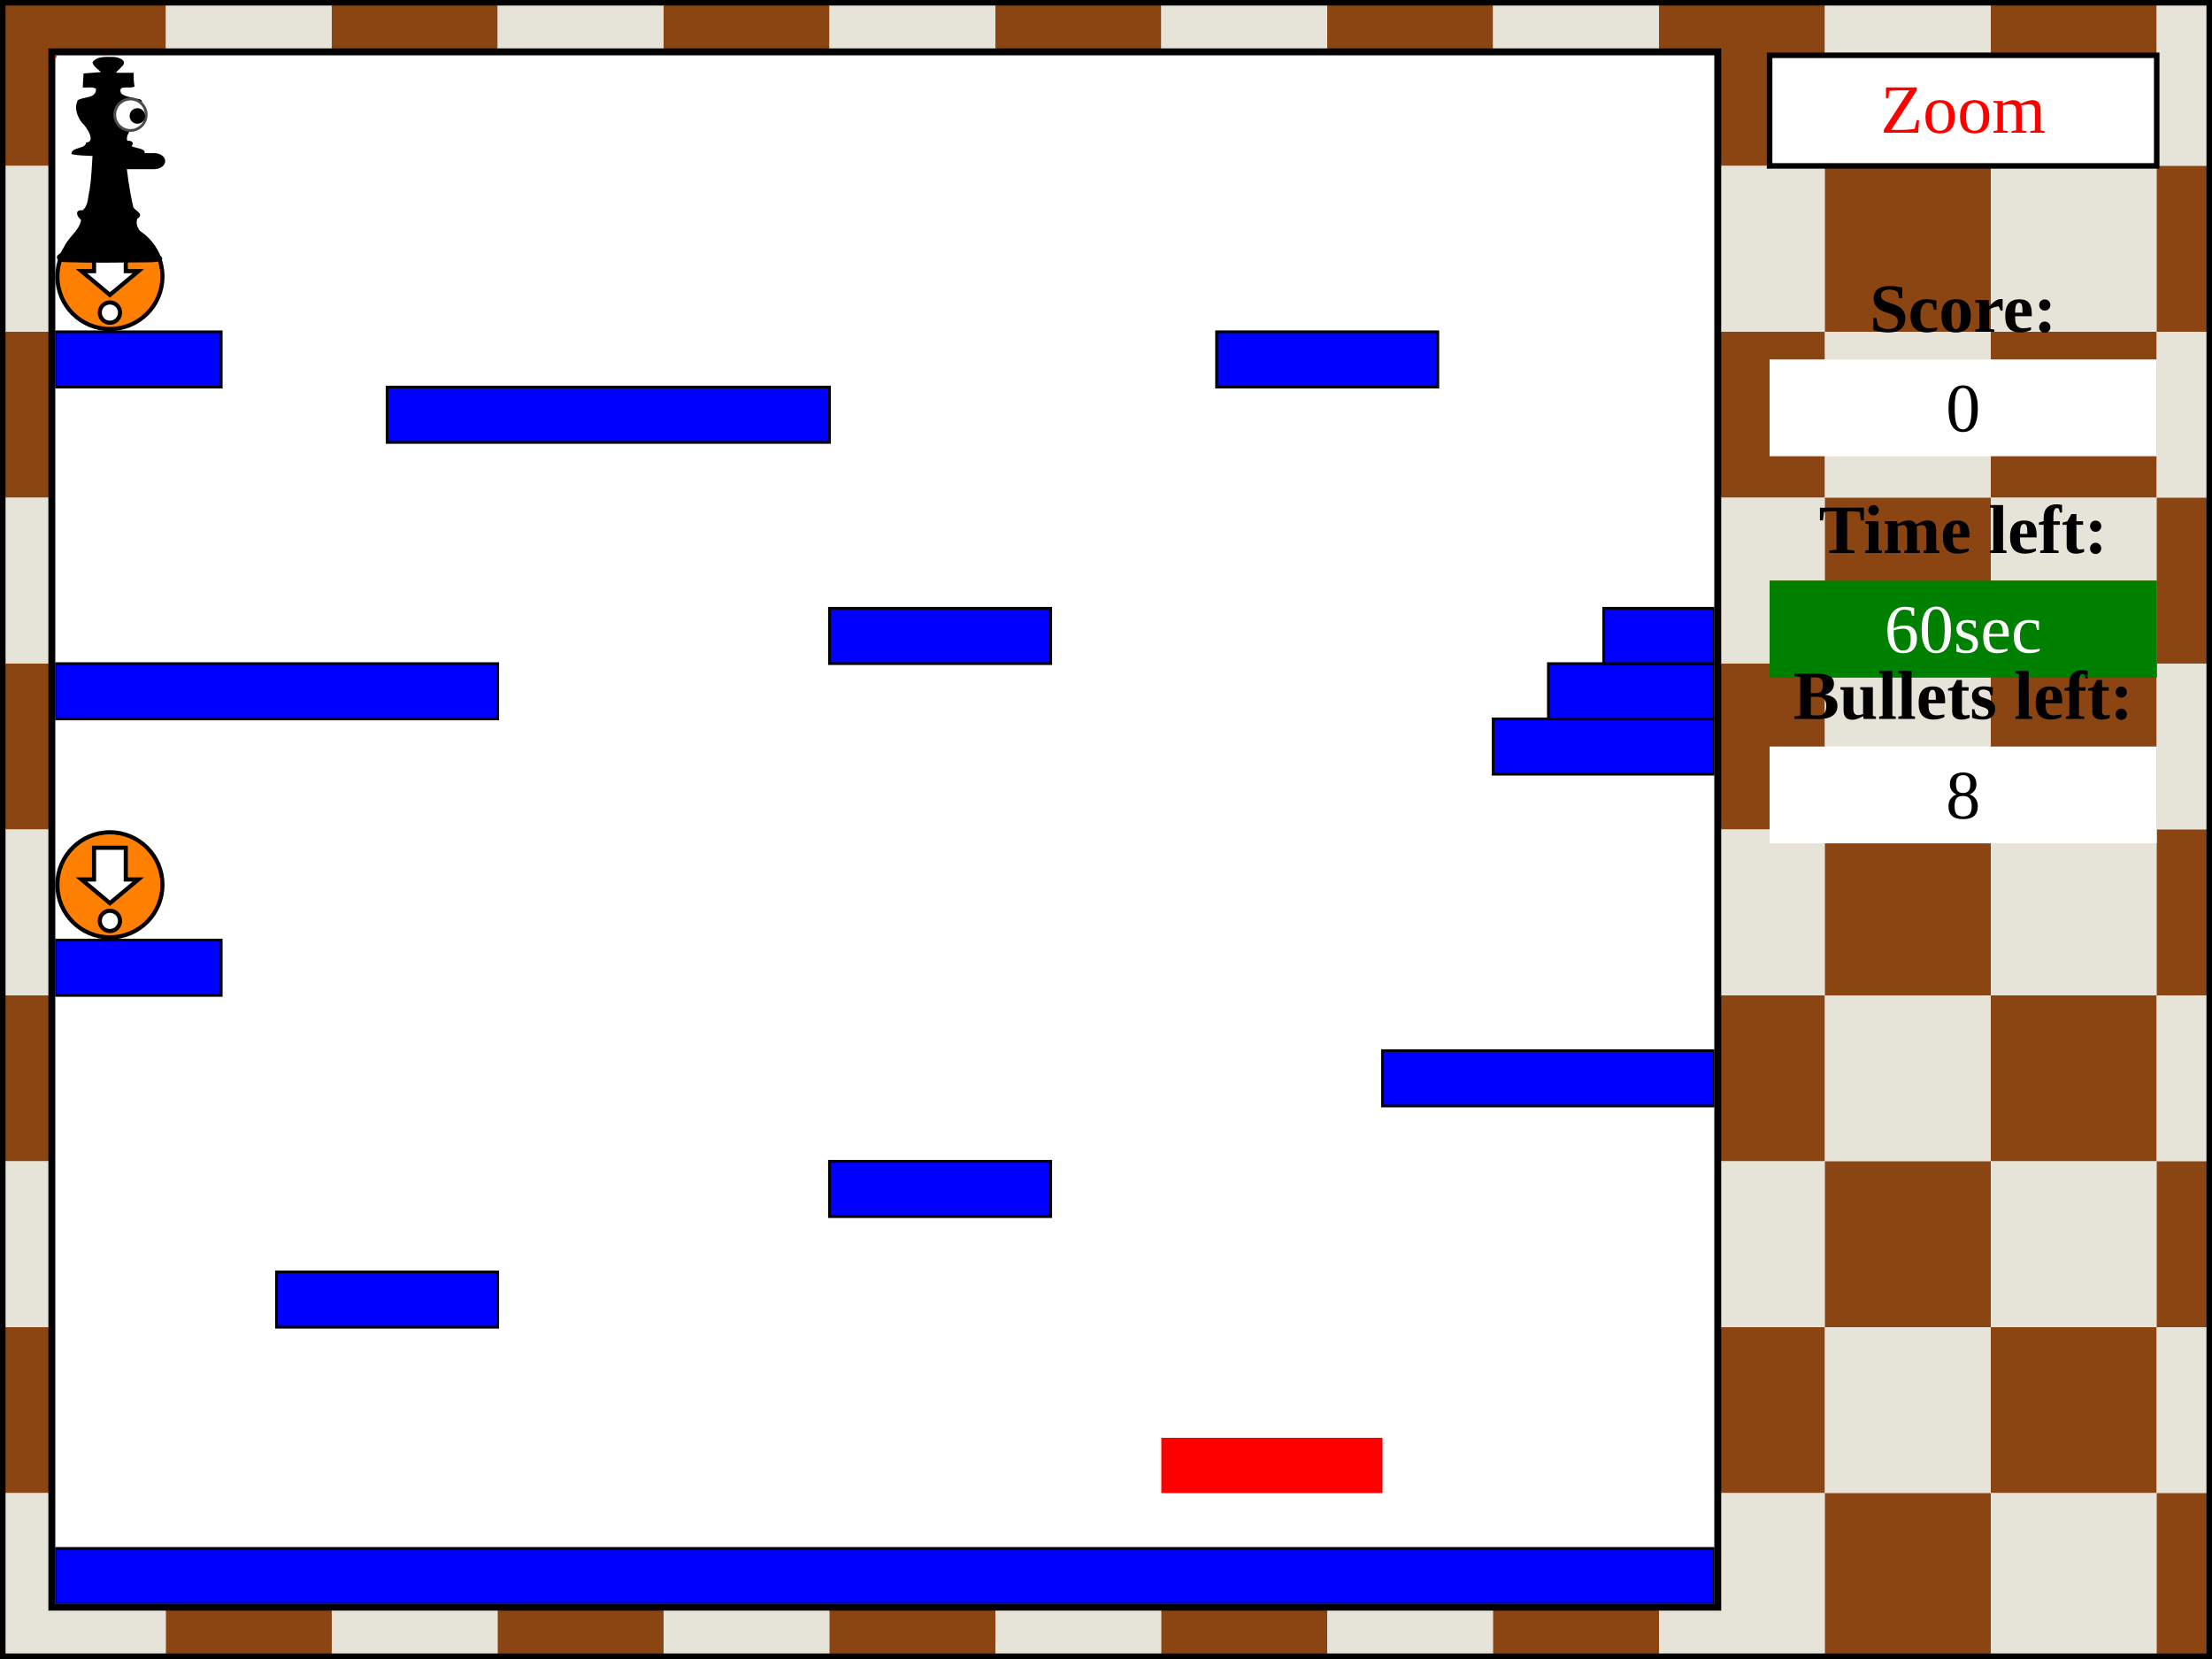
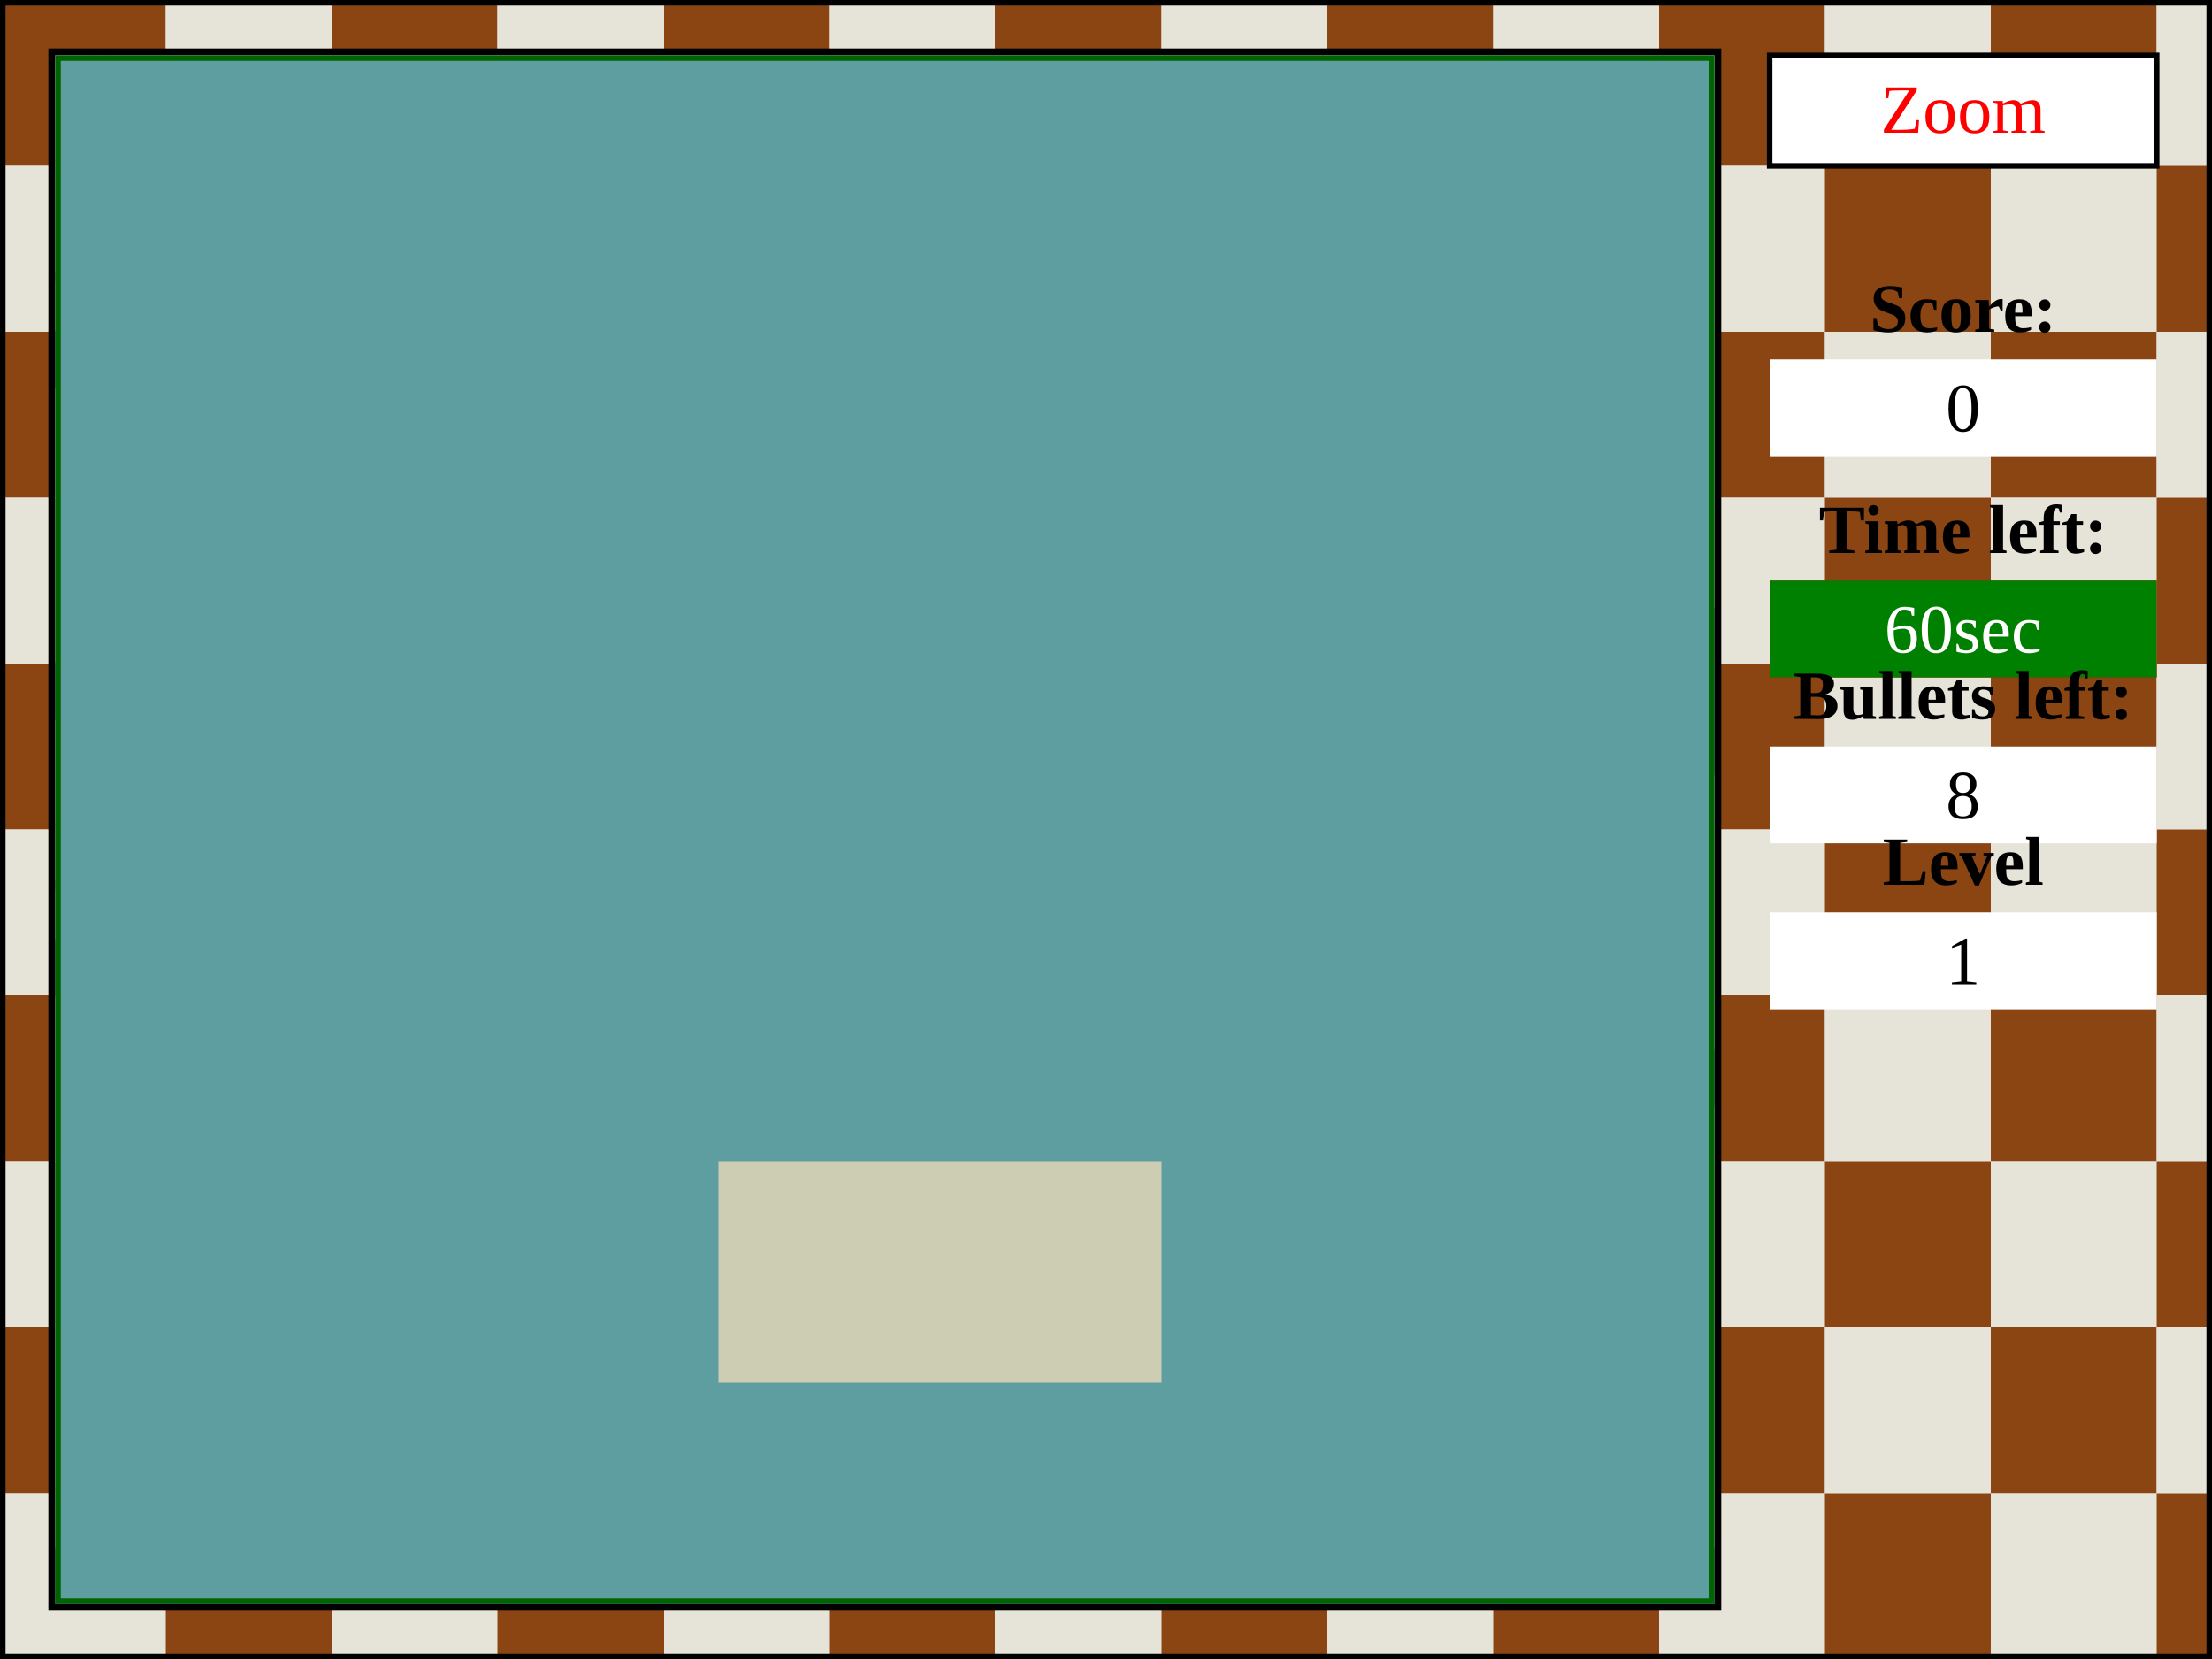
<svg xmlns="http://www.w3.org/2000/svg" xmlns:ns1="http://www.adobe.com/svg10-extensions" xmlns:xlink="http://www.w3.org/1999/xlink" width="800px" height="600px" ns1:timeline="independent">
  <defs>
    <clipPath id="gameareaclip">
      <rect x="20" y="20" width="600" height="560" />
    </clipPath>
    <pattern id="background_pattern" x="0" y="0" width="120" height="120" patternUnits="userSpaceOnUse">
      <rect width="60" height="60" style="fill:#8B4513" x="0" y="0" />
      <rect width="60" height="60" style="fill:#E6E4D8" x="60" y="0" />
      <rect width="60" height="60" style="fill:#E6E4D8" x="0" y="60" />
      <rect width="60" height="60" style="fill:#8B4513" x="60" y="60" />
    </pattern>
    <radialGradient id="player_color">
      <stop offset="0.0" style="stop-color:yellow;stop-opacity:1" />
      <stop offset="0.8" style="stop-color:yellow;stop-opacity:1" />
      <stop offset="1.0" style="stop-color:black;stop-opacity:1" />
    </radialGradient>
    <g id="monster">
      <defs>
        <radialGradient r="0.949" cy="0.434" cx="0.523" spreadMethod="pad" id="svg_15">
          <stop offset="0" stop-color="#ff0000" />
          <stop offset="1" stop-opacity="0.992" stop-color="#aa00ff" />
        </radialGradient>
        <radialGradient r="0.949" cy="0.434" cx="0.523" spreadMethod="pad" id="svg_16">
          <stop offset="0" stop-color="#ff0000" />
          <stop offset="1" stop-opacity="0.992" stop-color="#aa00ff" />
        </radialGradient>
        <radialGradient r="0.949" cy="0.434" cx="0.523" spreadMethod="pad" id="svg_17">
          <stop offset="0" stop-color="#ff0000" />
          <stop offset="1" stop-opacity="0.996" stop-color="#3f007f" />
        </radialGradient>
        <linearGradient spreadMethod="pad" id="svg_18">
          <stop offset="0" stop-color="#ff0000" />
          <stop offset="1" stop-opacity="0.996" stop-color="#3f007f" />
        </linearGradient>
        <linearGradient y2="0" x2="1" y1="0" x1="0" spreadMethod="pad" id="svg_19">
          <stop stop-opacity="0.996" offset="0" stop-color="#ff0000" />
          <stop offset="1" stop-opacity="0.996" stop-color="#5f00bf" />
        </linearGradient>
      </defs>
      <g>
        <path stroke="#000" id="svg_2" d="m3.065,58.451c-3.317,0.556 -3.381,-3.827 -0.402,-3.967c-0.893,-1.881 -0.209,-4.188 1.11,-5.928c1.892,-2.908 4.738,-5.798 4.15,-9.438c-0.204,-1.894 -2.785,-5.289 1.217,-4.803c1.082,-1.889 0.453,-4.669 1.264,-6.838c0.709,-4.112 2.286,-8.5 0.608,-12.577c-1.058,-2.17 -3.745,-3.599 -3.457,-6.252c-0.304,-2.587 -0.203,-5.194 0.128,-7.773c1.292,0.098 2.729,-0.247 3.906,0.285c-0.009,2.504 2.607,1.949 2.294,-0.178c0.688,-0.248 1.828,-0.036 2.69,-0.106c3.832,0 7.664,0 11.496,0c-0.438,1.452 0.748,3.323 2.25,1.614c-0.411,-2.271 3.03,-1.519 2.206,0.434c0.049,2.588 0.398,5.265 -0.402,7.786c-1.302,1.006 -1.323,2.987 -2.954,4.174c-1.311,2.225 -0.733,4.914 -0.587,7.331c0.555,3.577 1.472,7.11 1.701,10.727c-0.163,1.967 4.29,1.388 2.37,3.809c-2.099,1.625 -0.87,4.37 -0.039,6.31c1.64,3.354 5.098,6.368 4.576,10.302c-0.414,1.719 3.011,1.138 2.12,3.351c-0.026,2.728 -4.484,0.974 -6.459,1.547c-9.927,0.11 -19.858,0.279 -29.785,0.192l0,0z" stroke-opacity="null" fill="url(#svg_19)" />
        <path id="svg_8" d="m7.063,34.875c6.125,2.625 -4,-13.625 -3.875,-13.625" opacity="0.5" fill-opacity="null" stroke-opacity="null" stroke-width="0" stroke="#000" fill="#ffffff" />
        <path id="svg_9" d="m-16.062,20.5" opacity="0.5" fill-opacity="null" stroke-opacity="null" stroke-width="0" stroke="#000" fill="#ffffff" />
        <g id="svg_13">
          <ellipse stroke="#000" ry="8.753" rx="8.562" id="svg_6" cy="18.003" cx="13.125" stroke-opacity="null" fill="#ffffff" />
          <ellipse stroke="#0f0f00" ry="3.74" rx="3.74" id="svg_11" cy="17.714" cx="8.893" fill="#000000" />
        </g>
        <path stroke="#000" transform="rotate(-143.032 16.6398 45.9491)" id="svg_14" d="m16.64,36.637c-5.143,0 -9.312,4.169 -9.312,9.312c0,5.143 4.169,9.312 9.312,9.312c5.143,0 9.312,-4.17 9.312,-9.312c0,-5.143 -4.169,-9.312 -9.312,-9.312zm-1.496,15.544l-2.266,-2.268l3.964,-3.964l-3.964,-3.964l2.266,-2.266l6.231,6.229l-6.231,6.232z" fill-opacity="null" stroke-opacity="null" fill="#ffffff" />
      </g>
    </g>
    <g id="bullet">
      <circle cx="5" cy="5" r="5" style="fill:black" />
      <circle cx="6" cy="3" r="1" style="fill:grey" />
    </g>
    <g id="star">
      <path id="svg_3" d="m0.032,7.662l7.604,0l2.35,-7.534l2.35,7.534l7.604,0l-6.152,4.656l2.35,7.534l-6.152,-4.657l-6.152,4.657l2.35,-7.534l-6.152,-4.656l0,0z" stroke-width="0" fill="gold" />
    </g>
    <g id="portal">
      <path stroke="#000" id="svg_2" d="m19.75,1c-10.494,0 -19,8.506 -19,19c0,10.493 8.506,19 19,19c10.493,0 19,-8.506 19,-19c0,-10.493 -8.506,-19 -19,-19zm0,35.722c-2.025,0 -3.668,-1.643 -3.668,-3.668s1.642,-3.668 3.668,-3.668c2.026,0 3.668,1.642 3.668,3.668s-1.642,3.668 -3.668,3.668zm0,-10.072l-10.273,-8.578l4.535,0l0,-11.475l11.477,0l0,11.475l4.533,0l-10.272,8.578l0,0z" stroke-width="1.5" fill="#ff7f00" />
    </g>
    <g id="exit">
      <path id="svg_5" d="m0.107,79.427c0.099,-2.635 4.602,-1.336 2.123,-3.903c0.827,-3.166 3.394,-5.274 4.946,-7.99c1.19,-2.312 3.87,-5.098 2.574,-7.957c-2.38,-1.498 -1.704,-4.829 1.206,-4.098c1.872,-2.035 2.001,-5.434 2.634,-8.205c0.575,-3.316 0.927,-6.693 0.835,-10.081c-3.412,0.01 -6.888,-0.183 -10.179,-1.274c0.637,-3.005 4.746,-2.359 6.43,-4.205c-1.564,-1.658 3.162,-1.492 1.926,-4.115c-0.085,-3.004 -2.092,-3.873 -3.701,-6.063c-2.149,-3.422 1.22,-6.842 3.091,-9.156c2.085,-2.515 4.47,-5.194 5.109,-8.75c-0.859,-0.832 -2.82,-2.023 -0.819,-3.16c2.734,-0.546 5.65,-0.613 8.33,0.283c1.778,2.043 -2.714,2.154 -0.781,4.729c2.292,3.238 -0.798,4.908 -2.623,6.78c-1.062,1.581 -4.232,3.667 -3.686,5.306c3.103,-0.127 4.911,-3.669 7.125,-5.765c2.428,-3.671 4.777,2.261 6.329,4.277c1.913,3.055 0.593,7.161 -2.288,8.472c-1.429,1.734 -2.377,6.675 1.041,5.939c1.985,0.851 -1.941,0.942 0.313,1.729c1.498,0.678 7.339,2.227 4.121,4.306c-2.731,0.728 -5.553,0.698 -8.327,0.404c-0.171,4.968 0.431,9.916 1.673,14.668c0.308,1.352 0.617,2.704 0.925,4.056c1.484,-0.035 4.547,-0.417 3.131,2.463c-2.978,1.936 -1.156,6.011 0.495,8.328c2.046,3.05 5.098,5.905 5.229,10.08c0.818,0.575 3.542,2.154 2.754,3.391c-13.038,-0.078 -26.084,0.228 -39.116,-0.335l-0.453,-0.049l-0.369,-0.105l0,0l0,0z" stroke-opacity="null" stroke-width="0" fill="#ff7f00" />
      <path id="svg_7" d="m14.556,29.03c-10.328,-7.678 -14.02,-12.536 -14.05,-18.482c-0.027,-5.421 4.531,-10.652 9.255,-10.622c2.359,0.015 7.419,2.01 9.211,3.632c0.903,0.817 1.33,0.737 3.34,-0.629c5.47,-3.717 10.812,-3.795 14.272,-0.208c5.529,5.732 4.522,12.578 -2.894,19.678c-3.943,3.775 -12.553,10.472 -13.464,10.472c-0.277,0 -2.828,-1.728 -5.67,-3.841l0,0z" stroke-opacity="null" stroke-width="0" fill="#ff0000" />
    </g>
  </defs>
  <rect width="100%" height="100%" style="fill:url(#background_pattern);stroke:black;stroke-width:4" />
  <rect x="20" y="20" width="600" height="560" style="fill:black;stroke:black;stroke-width:5" />
  <g transform="translate(640, 20)">
    <rect x="0" y="0" width="140" height="40" style="fill:white;stroke:black;stroke-width:2" />
    <text x="70" y="28" style="fill:red;font-size:25px;text-anchor:middle">Zoom</text>
  </g>
  <g transform="translate(640, 120)">
    <text x="70" y="0" style="fill:black;font-size:25px;font-weight:bold;text-anchor:middle">
    Score:
  </text>
    <rect x="0" y="10" width="140" height="35" style="fill:white" />
    <text id="score" x="70" y="36" style="fill:black;font-size:25px;text-anchor:middle">0</text>
  </g>
  <g transform="translate(640, 200)">
    <text x="70" y="0" style="fill:black;font-size:25px;font-weight:bold;text-anchor:middle">
    Time left:
  </text>
    <rect x="0" y="10" width="140" height="35" style="fill:red" />
    <rect id="time_bar" x="0" y="10" width="140" height="35" style="fill:green" />
    <text id="time_left" x="70" y="36" style="fill:white;font-size:25px;text-anchor:middle">60sec</text>
  </g>
  <g transform="translate(640, 260)">
    <text x="70" y="0" style="fill:black;font-size:25px;font-weight:bold;text-anchor:middle">
    Bullets left:
  </text>
    <rect x="0" y="10" width="140" height="35" style="fill:white" />
    <text id="bullets_left" x="70" y="36" style="fill:black;font-size:25px;text-anchor:middle">8</text>
  </g>
+   <g transform="translate(640, 320)">
+     <text x="70" y="0" style="fill:black;font-size:25px;font-weight:bold;text-anchor:middle">
+     Level
+   </text>
+     <rect x="0" y="10" width="140" height="35" style="fill:white" />
+     <text id="level" x="70" y="36" style="fill:black;font-size:25px;text-anchor:middle">1</text>
+   </g>
  <g style="clip-path:url(#gameareaclip)">
    <g transform="translate(20,20)">
      <g id="gamearea" transform="translate(0,0)" width="600" height="560">
        <rect x="0" y="0" width="600" height="560" style="fill:white" />
        <g id="platforms" style="stroke:black">
          <rect style="fill:blue" width="600" height="20" x="0" y="540" />
          <rect style="fill:blue" width="80" height="20" x="80" y="440" />
          <rect style="fill:blue" width="80" height="20" x="280" y="400" />
          <rect style="fill:blue" width="120" height="20" x="480" y="360" />
          <rect style="fill:blue" width="60" height="20" x="0" y="320" />
          <rect style="fill:blue" width="80" height="20" x="520" y="240" />
          <rect style="fill:blue" width="160" height="20" x="0" y="220" />
          <rect style="fill:blue" width="60" height="20" x="540" y="220" />
          <rect style="fill:blue" width="80" height="20" x="280" y="200" />
          <rect style="fill:blue" width="40" height="20" x="560" y="200" />
          <rect style="fill:blue" width="160" height="20" x="120" y="120" />
          <rect style="fill:blue" width="80" height="20" x="420" y="100" />
          <rect style="fill:blue" width="60" height="20" x="0" y="100" />
        </g>
        <g id="moving_platforms">
          <rect id="moving_platform" style="fill:red" width="80" height="20" x="400" y="500" />
        </g>
        <g id="monsters" />
        <g id="bullets" />
        <g id="portals">
          <use id="portal0" x="0" y="280" xlink:href="#portal" />
          <use id="portal1" x="0" y="60" xlink:href="#portal" />
        </g>
        <g id="stars" />
        <g id="exits" />
        <g id="player">
          <path fill="#000000" stroke-width="0" stroke-opacity="null" d="m1.034,74.036c-2.022,-2.36 3.167,-2.424 2.352,-5.04c1.49,-3.467 5.366,-5.566 5.936,-9.506c-1.572,-1.095 -2.476,-3.743 0.523,-3.429c2.199,-1.655 1.924,-5.043 2.586,-7.528c0.619,-4.012 0.76,-8.073 1.026,-12.118c-2.545,-0.195 -5.152,-0.059 -7.631,-0.711c0.071,-2.69 5.116,-1.658 5.345,-4.196c3.668,-0.066 0.203,-5.545 -1.291,-6.852c-1.912,-2.205 -3.185,-5.686 -1.732,-8.409c2.079,-1.381 6.78,-0.54 6.567,-4.171c-1.414,-0.806 -3.209,-0.294 -4.794,-0.437c0.098,-1.693 0.195,-3.385 0.293,-5.078c2.096,-0.161 4.191,-0.322 6.287,-0.484c-1.064,-1.106 -2.656,-1.919 -3.054,-3.483c1.355,-2.228 4.621,-2.031 6.961,-2.01c2.275,-0.157 6.423,1.361 3.322,3.805c-0.251,0.6 -2.697,2.093 -1.186,1.93c1.935,0 3.871,0 5.806,0c-0.006,1.655 -0.05,3.326 0.338,4.945c-1.478,1.1 -6.268,-0.94 -4.904,2.455c1.536,1.419 3.888,1.382 5.836,2.007c1.136,0.114 2.04,0.41 1.631,1.738c0.213,2.466 -0.409,4.947 -2.104,6.819c-1.2,1.953 -3.895,4.399 -3.097,6.66c1.509,-0.246 2.722,0.745 1.516,1.86c1.237,0.916 5.594,0.706 4.652,3c-2.207,0.731 -4.579,0.426 -6.869,0.501c0.61,6.26 1.453,12.521 2.862,18.652c0.823,1.36 4.093,2.406 1.409,4.179c-1.001,3.302 2.197,5.775 4.206,7.895c2.209,1.654 1.137,4.983 4.262,5.514c2.461,2.384 -3.379,2.321 -4.878,2.326c-9.926,0.107 -19.862,0.257 -29.783,-0.063c-0.812,-0.103 -1.816,-0.079 -2.395,-0.771l0,0l0,0z" id="svg_20" stroke="#000" />
          <ellipse stroke="#4c4c4c" ry="5.687" rx="5.687" id="svg_1" cy="21.5" cx="27.187" fill="#ffffff" />
          <rect rx="4" stroke-width="0" id="svg_5" height="5.812" width="19.062" y="35.375" x="20.688" stroke="#4c4c4c" fill="#000000" />
          <rect id="svg_7" width="0.125" y="64.5" x="66.187" stroke="#4c4c4c" fill="#000000" />
          <ellipse stroke="#4c4c4c" ry="2.812" rx="2.812" id="svg_8" cy="21.938" cx="29.687" fill-opacity="null" stroke-opacity="null" stroke-width="0" fill="#000000" />
          <ellipse ry="0.062" id="svg_10" cy="23.938" cx="27.187" fill-opacity="null" stroke-opacity="null" stroke-width="0" stroke="#4c4c4c" fill="#000000" />
        </g>
        <text id="player_name" x="0" y="0" style="fill:red;font-size:10px;font-weight:bold;text-anchor:middle">
            Anonymous
          </text>
        <g id="highscoretable" transform="translate(40,40)" style="visibility:hidden">
          <rect width="520" height="480" style="fill:white;stroke:red;stroke-width:2" />
          <text x="260" y="40" style="fill:red;font-size:30px;font-weight:bold;text-anchor:middle">
  	  </text>
          <text id="highscoretext" y="45" style="font-size: 20px;font-weight:bold" />
        </g>
+         <g id="startScreen" transform="translate(00)">
+           <rect width="600" height="560" style="fill:#5F9EA0;stroke:#006400;stroke-width:4" />
+           <text x="260" y="40" style="fill:red;font-size:30px;font-weight:bold;text-anchor:middle">
+       </text>
+           <rect width="160" height="80" x="240" y="400" style="fill:#CDCDB4" />
+         </g>
      </g>
    </g>
  </g>
</svg>
